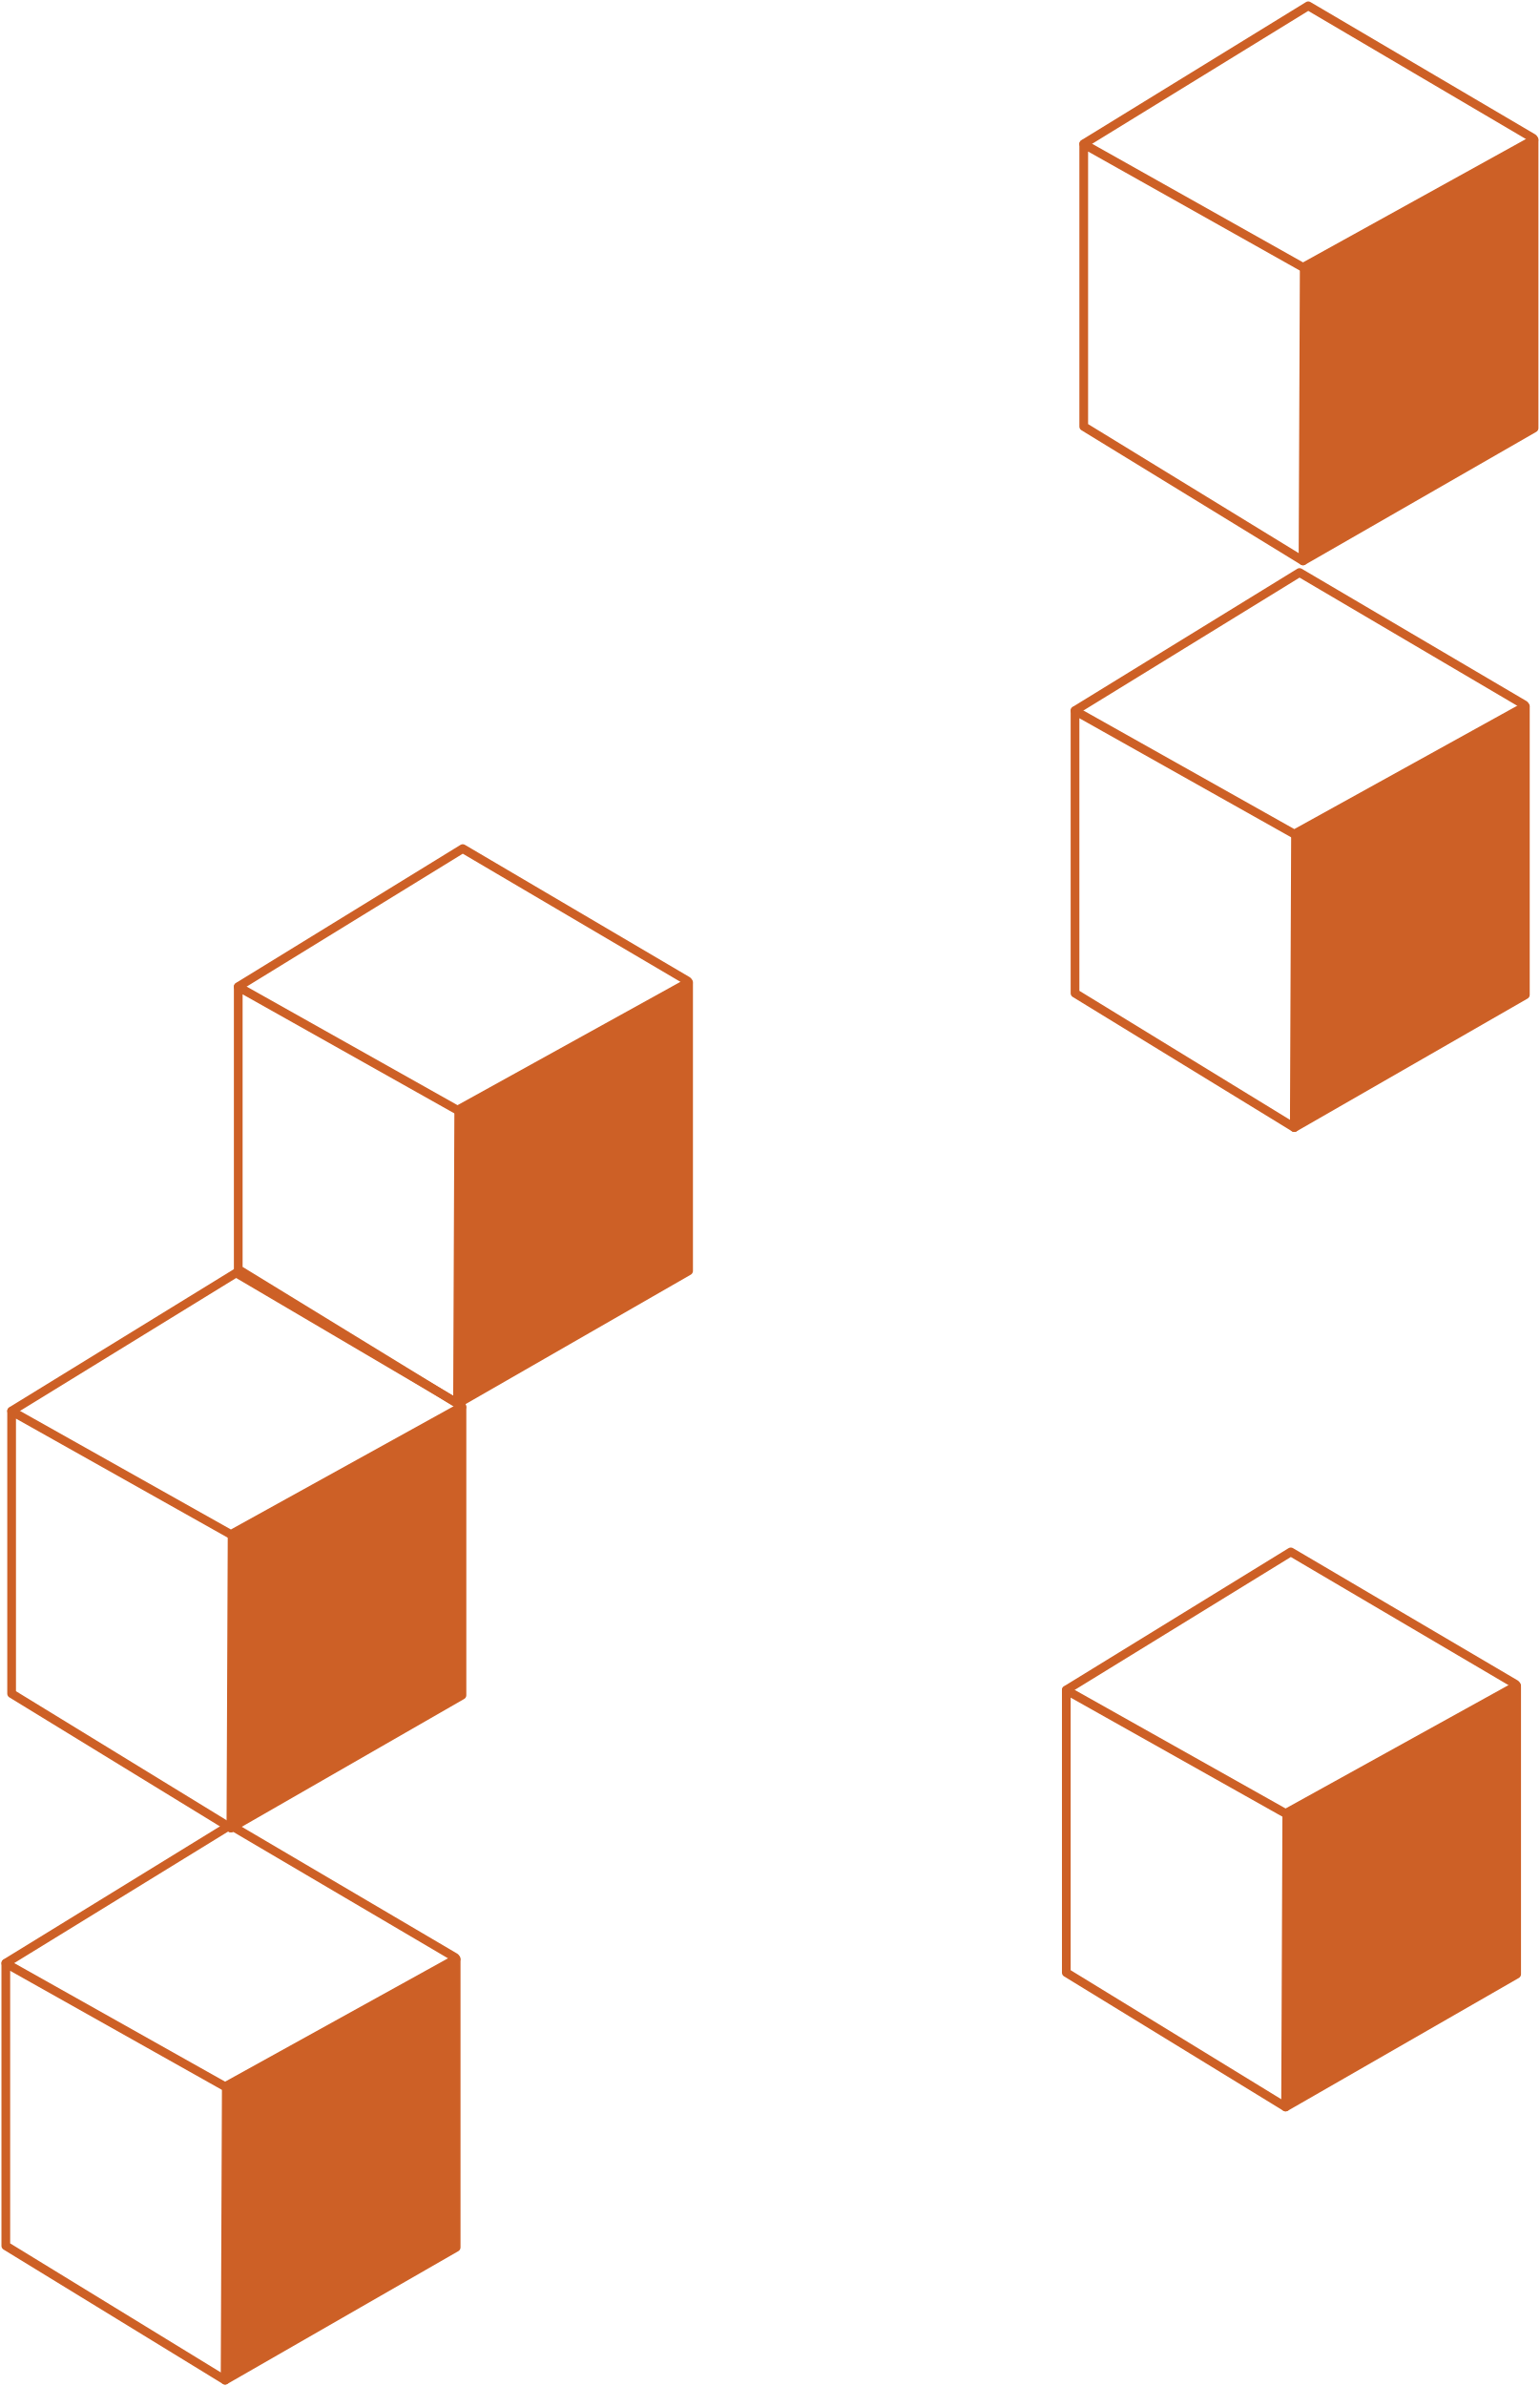
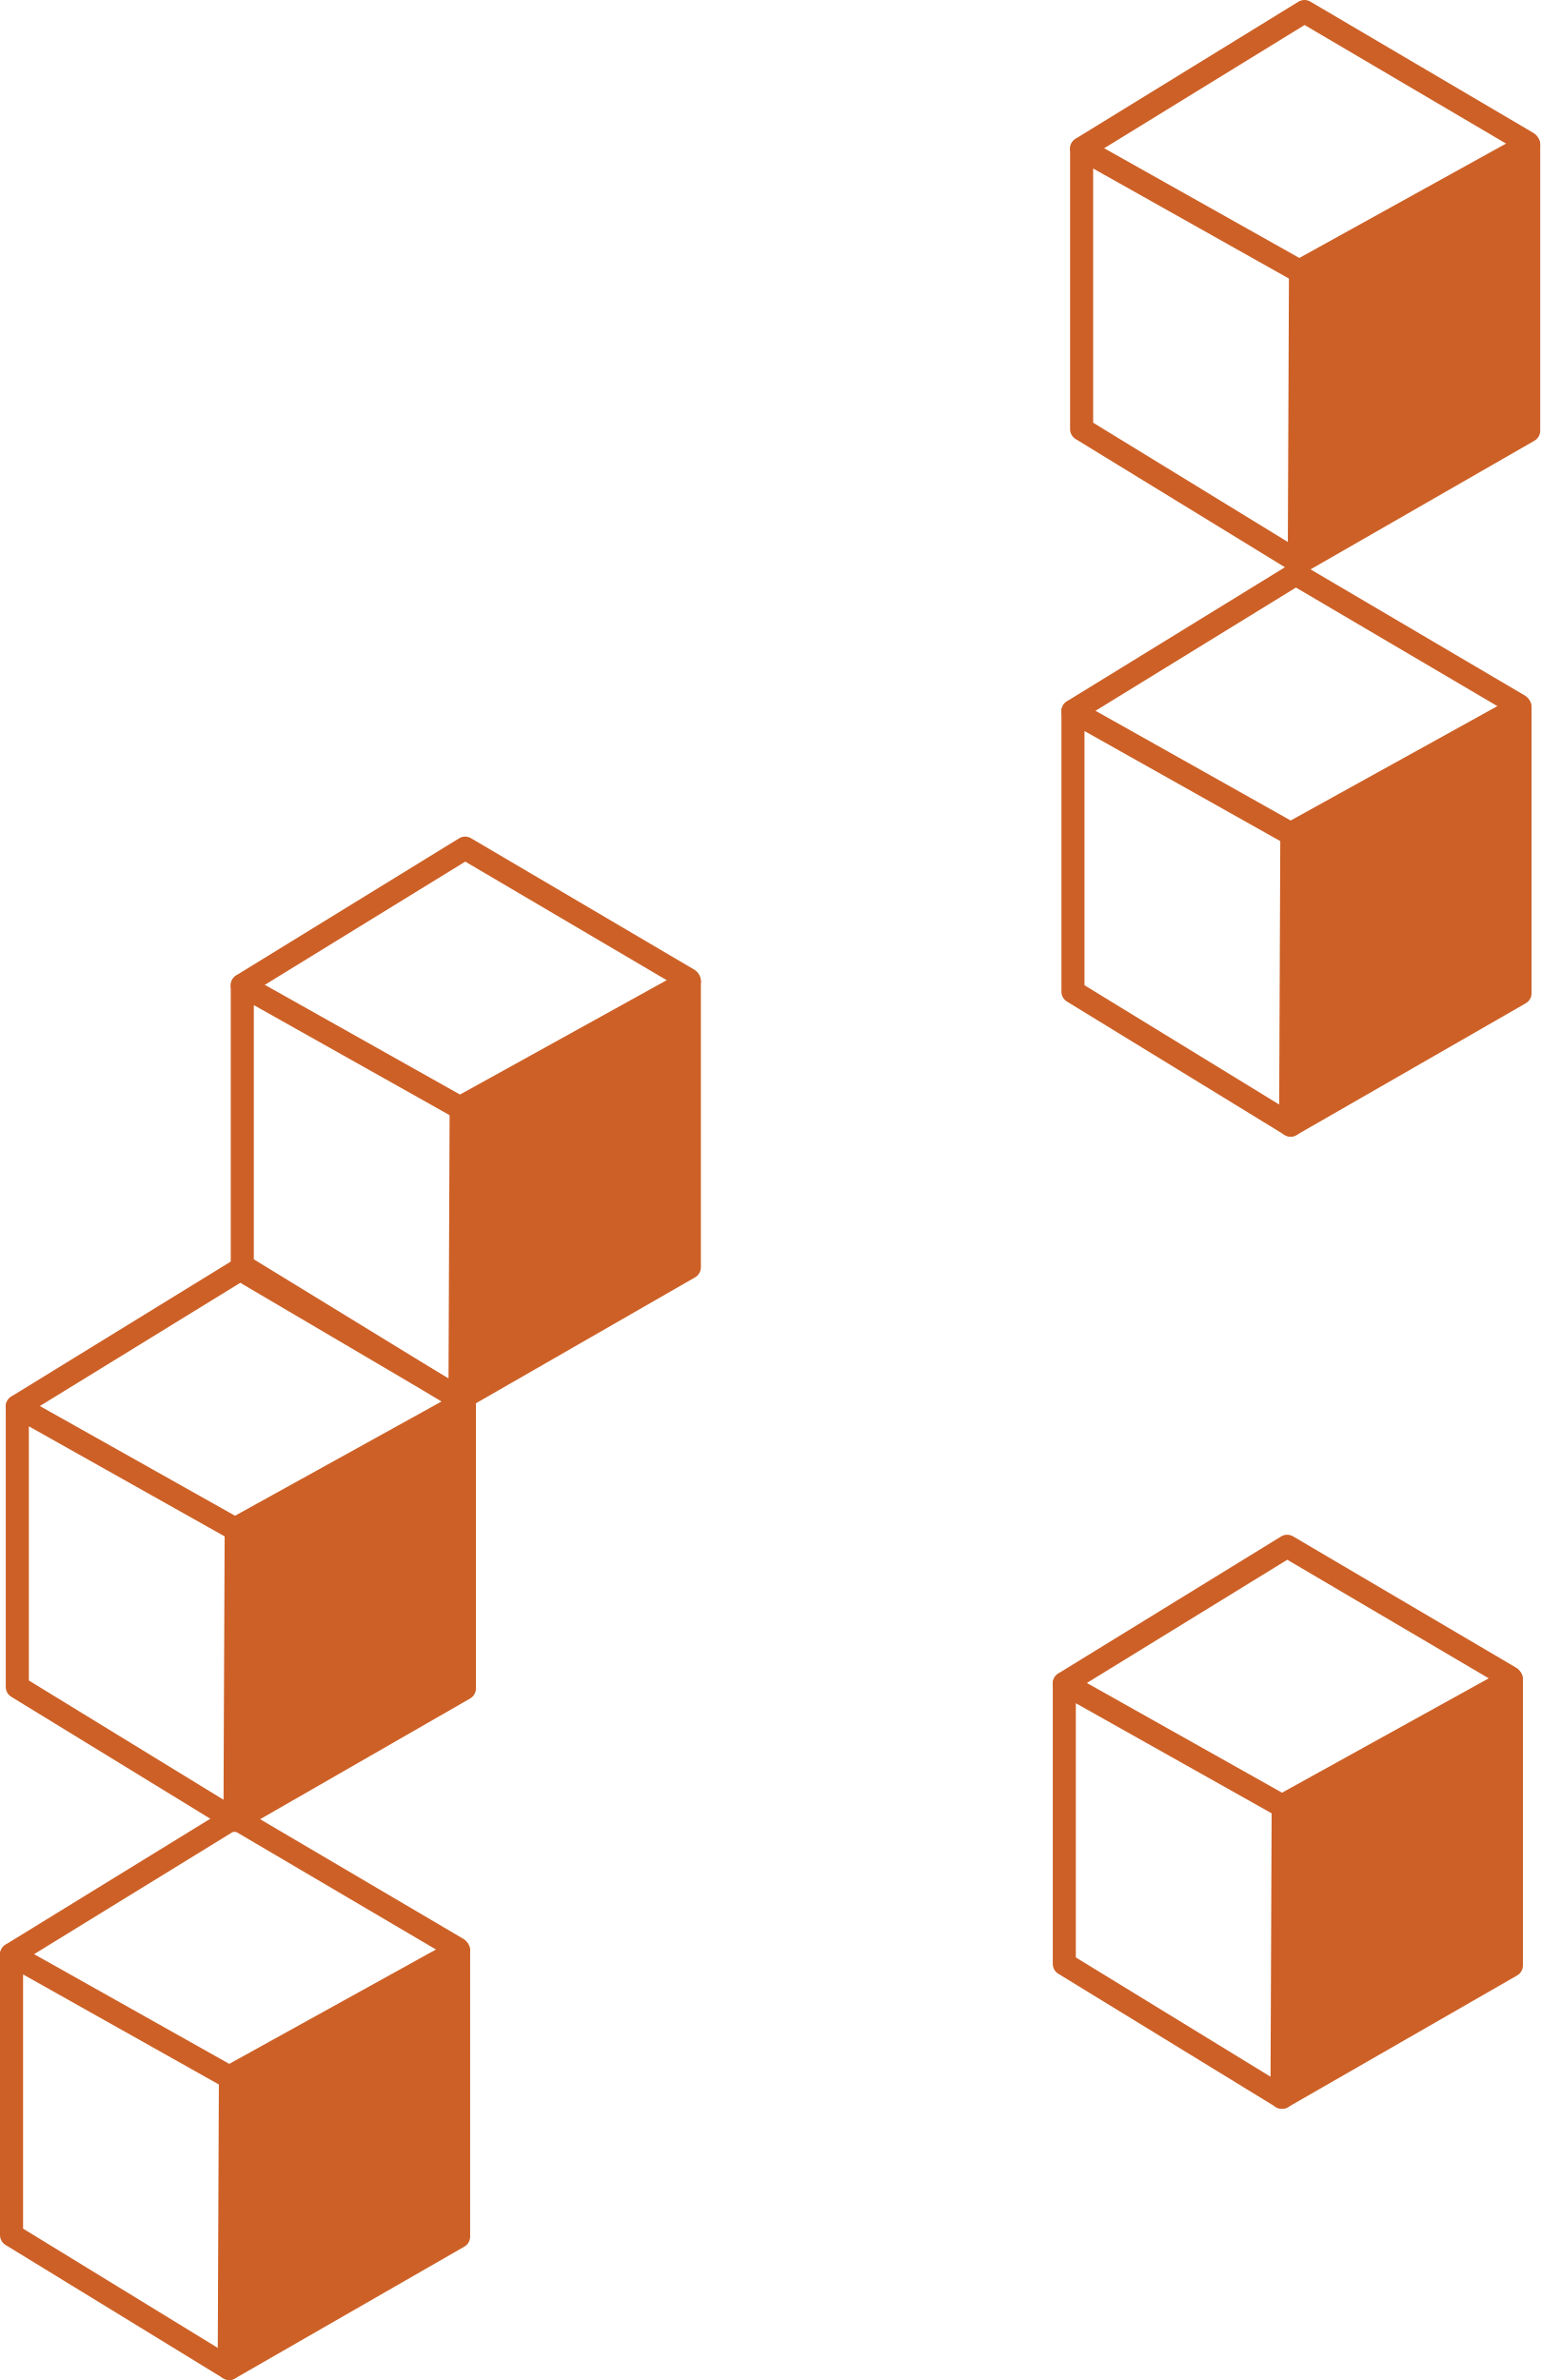
- <svg xmlns="http://www.w3.org/2000/svg" width="530" height="821" viewBox="0 0 530 821" fill="none">
-   <path d="M367 581.5L444.264 534L521.598 579.514" stroke="#CD6026" stroke-width="3" stroke-linecap="round" stroke-linejoin="round" />
-   <path d="M522 580.5V679.302L442.471 725L442.886 624.728" fill="#CD6026" />
-   <path d="M522 580.5V679.302L442.471 725L442.886 624.728" stroke="#CD6026" stroke-width="3" stroke-linecap="round" stroke-linejoin="round" />
-   <path d="M442.47 724.99L367 678.767V581.575L442.47 623.993L522 580" stroke="#CD6026" stroke-width="3" stroke-linecap="round" stroke-linejoin="round" />
-   <path d="M82 339.5L159.264 292L236.598 337.514" stroke="#CD6026" stroke-width="3" stroke-linecap="round" stroke-linejoin="round" />
-   <path d="M237 338.5V437.302L157.471 483L157.886 382.728" fill="#CD6026" />
-   <path d="M237 338.5V437.302L157.471 483L157.886 382.728" stroke="#CD6026" stroke-width="3" stroke-linecap="round" stroke-linejoin="round" />
-   <path d="M157.47 482.99L82 436.767V339.575L157.47 381.993L237 338" stroke="#CD6026" stroke-width="3" stroke-linecap="round" stroke-linejoin="round" />
-   <path d="M370 244.5L447.264 197L524.598 242.514" stroke="#CD6026" stroke-width="3" stroke-linecap="round" stroke-linejoin="round" />
-   <path d="M525 243.5V342.302L445.471 388L445.886 287.728" fill="#CD6026" />
-   <path d="M525 243.5V342.302L445.471 388L445.886 287.728" stroke="#CD6026" stroke-width="3" stroke-linecap="round" stroke-linejoin="round" />
-   <path d="M445.47 387.99L370 341.767V244.575L445.47 286.993L525 243" stroke="#CD6026" stroke-width="3" stroke-linecap="round" stroke-linejoin="round" />
-   <path d="M373 49.5L450.264 2L527.598 47.514" stroke="#CD6026" stroke-width="3" stroke-linecap="round" stroke-linejoin="round" />
-   <path d="M528 48.5V147.302L448.471 193L448.886 92.728" fill="#CD6026" />
-   <path d="M528 48.5V147.302L448.471 193L448.886 92.728" stroke="#CD6026" stroke-width="3" stroke-linecap="round" stroke-linejoin="round" />
-   <path d="M448.47 192.99L373 146.767V49.575L448.47 91.993L528 48" stroke="#CD6026" stroke-width="3" stroke-linecap="round" stroke-linejoin="round" />
-   <path d="M2 675.5L79.264 628L156.598 673.514" stroke="#CD6026" stroke-width="3" stroke-linecap="round" stroke-linejoin="round" />
-   <path d="M157 674.5V773.302L77.471 819L77.886 718.728" fill="#CD6026" />
-   <path d="M157 674.5V773.302L77.471 819L77.886 718.728" stroke="#CD6026" stroke-width="3" stroke-linecap="round" stroke-linejoin="round" />
-   <path d="M77.47 818.99L2 772.767V675.575L77.47 717.993L157 674" stroke="#CD6026" stroke-width="3" stroke-linecap="round" stroke-linejoin="round" />
-   <path d="M4 485.5L81.264 438L158.598 483.514" stroke="#CD6026" stroke-width="3" stroke-linecap="round" stroke-linejoin="round" />
-   <path d="M159 484.5V583.302L79.471 629L79.886 528.728" fill="#CD6026" />
-   <path d="M159 484.5V583.302L79.471 629L79.886 528.728" stroke="#CD6026" stroke-width="3" stroke-linecap="round" stroke-linejoin="round" />
-   <path d="M79.47 628.99L4 582.767V485.575L79.47 527.993L159 484" stroke="#CD6026" stroke-width="3" stroke-linecap="round" stroke-linejoin="round" />
+ <svg xmlns="http://www.w3.org/2000/svg" width="534" height="825" viewBox="0 0 534 825" fill="none">
+   <path d="M369 583.5L446.264 536L523.598 581.514" stroke="#CD6026" stroke-width="8" stroke-linecap="round" stroke-linejoin="round" />
+   <path d="M524 582.5V681.302L444.471 727L444.886 626.728" fill="#CD6026" />
+   <path d="M524 582.5V681.302L444.471 727L444.886 626.728" stroke="#CD6026" stroke-width="8" stroke-linecap="round" stroke-linejoin="round" />
+   <path d="M444.47 726.99L369 680.767V583.575L444.47 625.993L524 582" stroke="#CD6026" stroke-width="8" stroke-linecap="round" stroke-linejoin="round" />
+   <path d="M84 341.5L161.264 294L238.598 339.514" stroke="#CD6026" stroke-width="8" stroke-linecap="round" stroke-linejoin="round" />
+   <path d="M239 340.5V439.302L159.471 485L159.886 384.728" fill="#CD6026" />
+   <path d="M239 340.5V439.302L159.471 485L159.886 384.728" stroke="#CD6026" stroke-width="8" stroke-linecap="round" stroke-linejoin="round" />
+   <path d="M159.47 484.99L84 438.767V341.575L159.47 383.993L239 340" stroke="#CD6026" stroke-width="8" stroke-linecap="round" stroke-linejoin="round" />
+   <path d="M372 246.5L449.264 199L526.598 244.514" stroke="#CD6026" stroke-width="8" stroke-linecap="round" stroke-linejoin="round" />
+   <path d="M527 245.5V344.302L447.471 390L447.886 289.728" fill="#CD6026" />
+   <path d="M527 245.5V344.302L447.471 390L447.886 289.728" stroke="#CD6026" stroke-width="8" stroke-linecap="round" stroke-linejoin="round" />
+   <path d="M447.47 389.99L372 343.767V246.575L447.47 288.993L527 245" stroke="#CD6026" stroke-width="8" stroke-linecap="round" stroke-linejoin="round" />
+   <path d="M375 51.5L452.264 4L529.598 49.514" stroke="#CD6026" stroke-width="8" stroke-linecap="round" stroke-linejoin="round" />
+   <path d="M530 50.5V149.302L450.471 195L450.886 94.728" fill="#CD6026" />
+   <path d="M530 50.5V149.302L450.471 195L450.886 94.728" stroke="#CD6026" stroke-width="8" stroke-linecap="round" stroke-linejoin="round" />
+   <path d="M450.47 194.99L375 148.767V51.575L450.47 93.993L530 50" stroke="#CD6026" stroke-width="8" stroke-linecap="round" stroke-linejoin="round" />
+   <path d="M4 677.5L81.264 630L158.598 675.514" stroke="#CD6026" stroke-width="8" stroke-linecap="round" stroke-linejoin="round" />
+   <path d="M159 676.5V775.302L79.471 821L79.886 720.728" fill="#CD6026" />
+   <path d="M159 676.5V775.302L79.471 821L79.886 720.728" stroke="#CD6026" stroke-width="8" stroke-linecap="round" stroke-linejoin="round" />
+   <path d="M79.47 820.99L4 774.767V677.575L79.47 719.993L159 676" stroke="#CD6026" stroke-width="8" stroke-linecap="round" stroke-linejoin="round" />
+   <path d="M6 487.5L83.264 440L160.598 485.514" stroke="#CD6026" stroke-width="8" stroke-linecap="round" stroke-linejoin="round" />
+   <path d="M161 486.5V585.302L81.471 631L81.886 530.728" fill="#CD6026" />
+   <path d="M161 486.5V585.302L81.471 631L81.886 530.728" stroke="#CD6026" stroke-width="8" stroke-linecap="round" stroke-linejoin="round" />
+   <path d="M81.47 630.99L6 584.767V487.575L81.47 529.993L161 486" stroke="#CD6026" stroke-width="8" stroke-linecap="round" stroke-linejoin="round" />
</svg>
